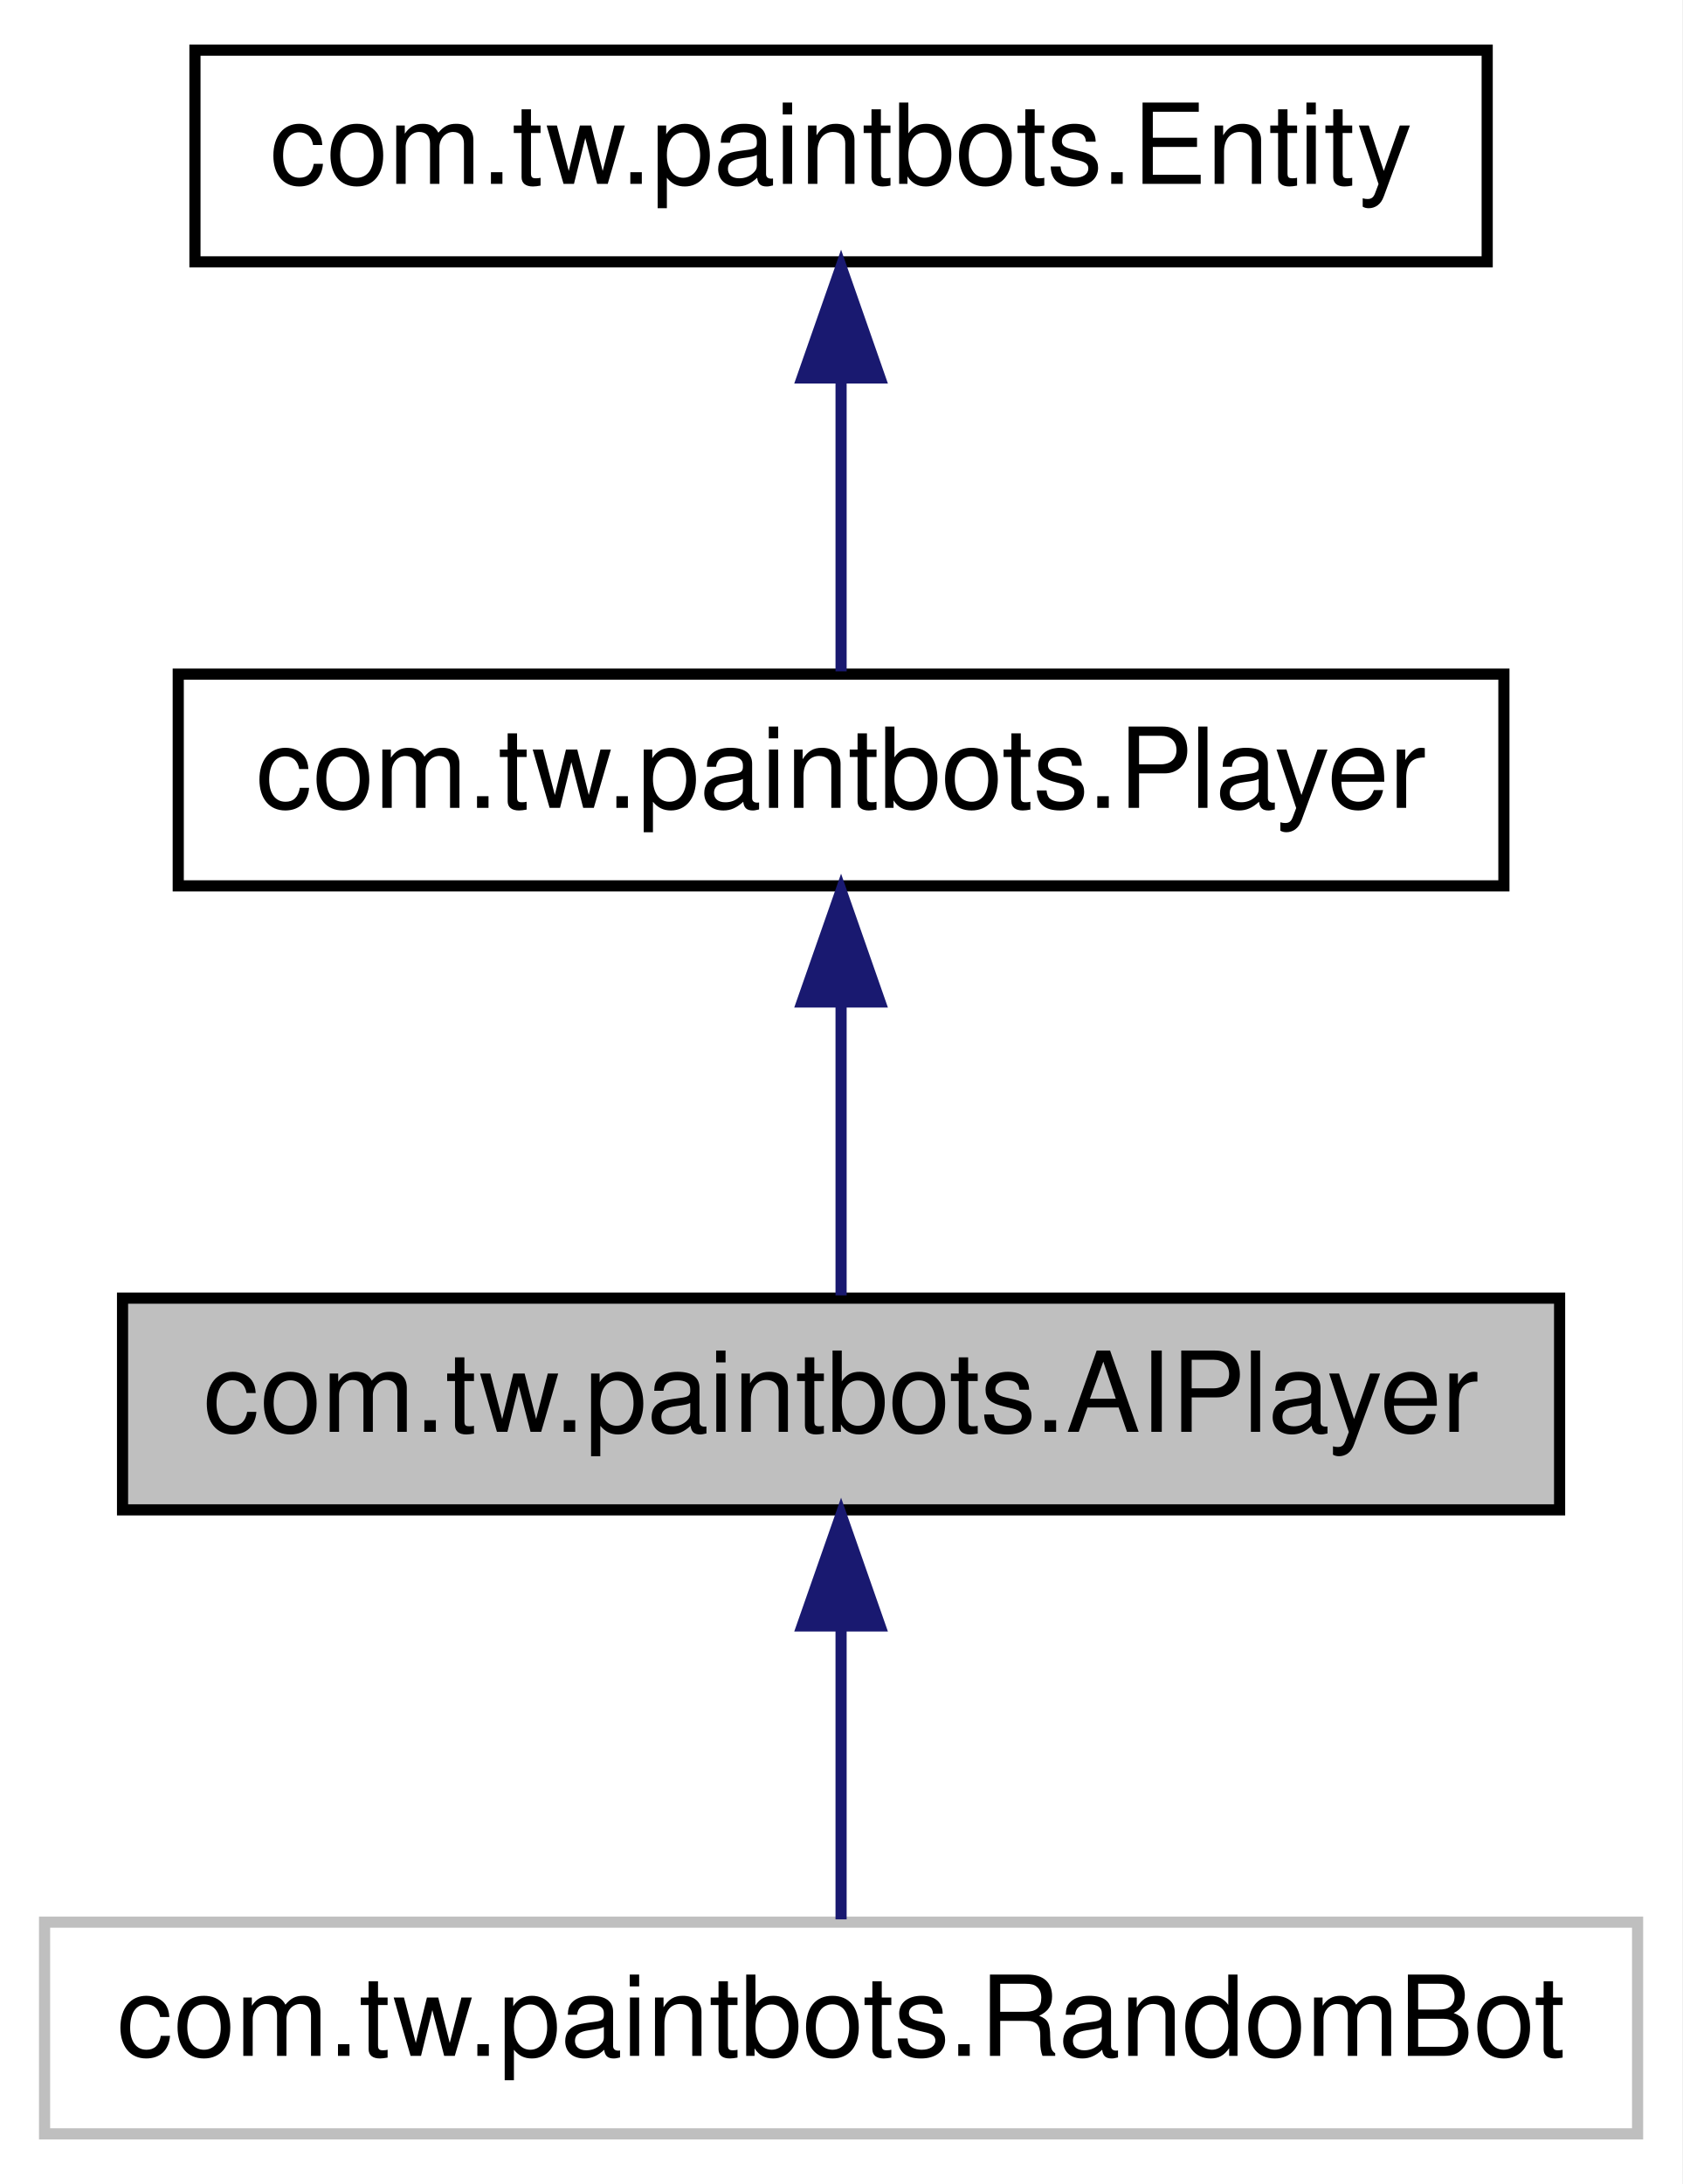
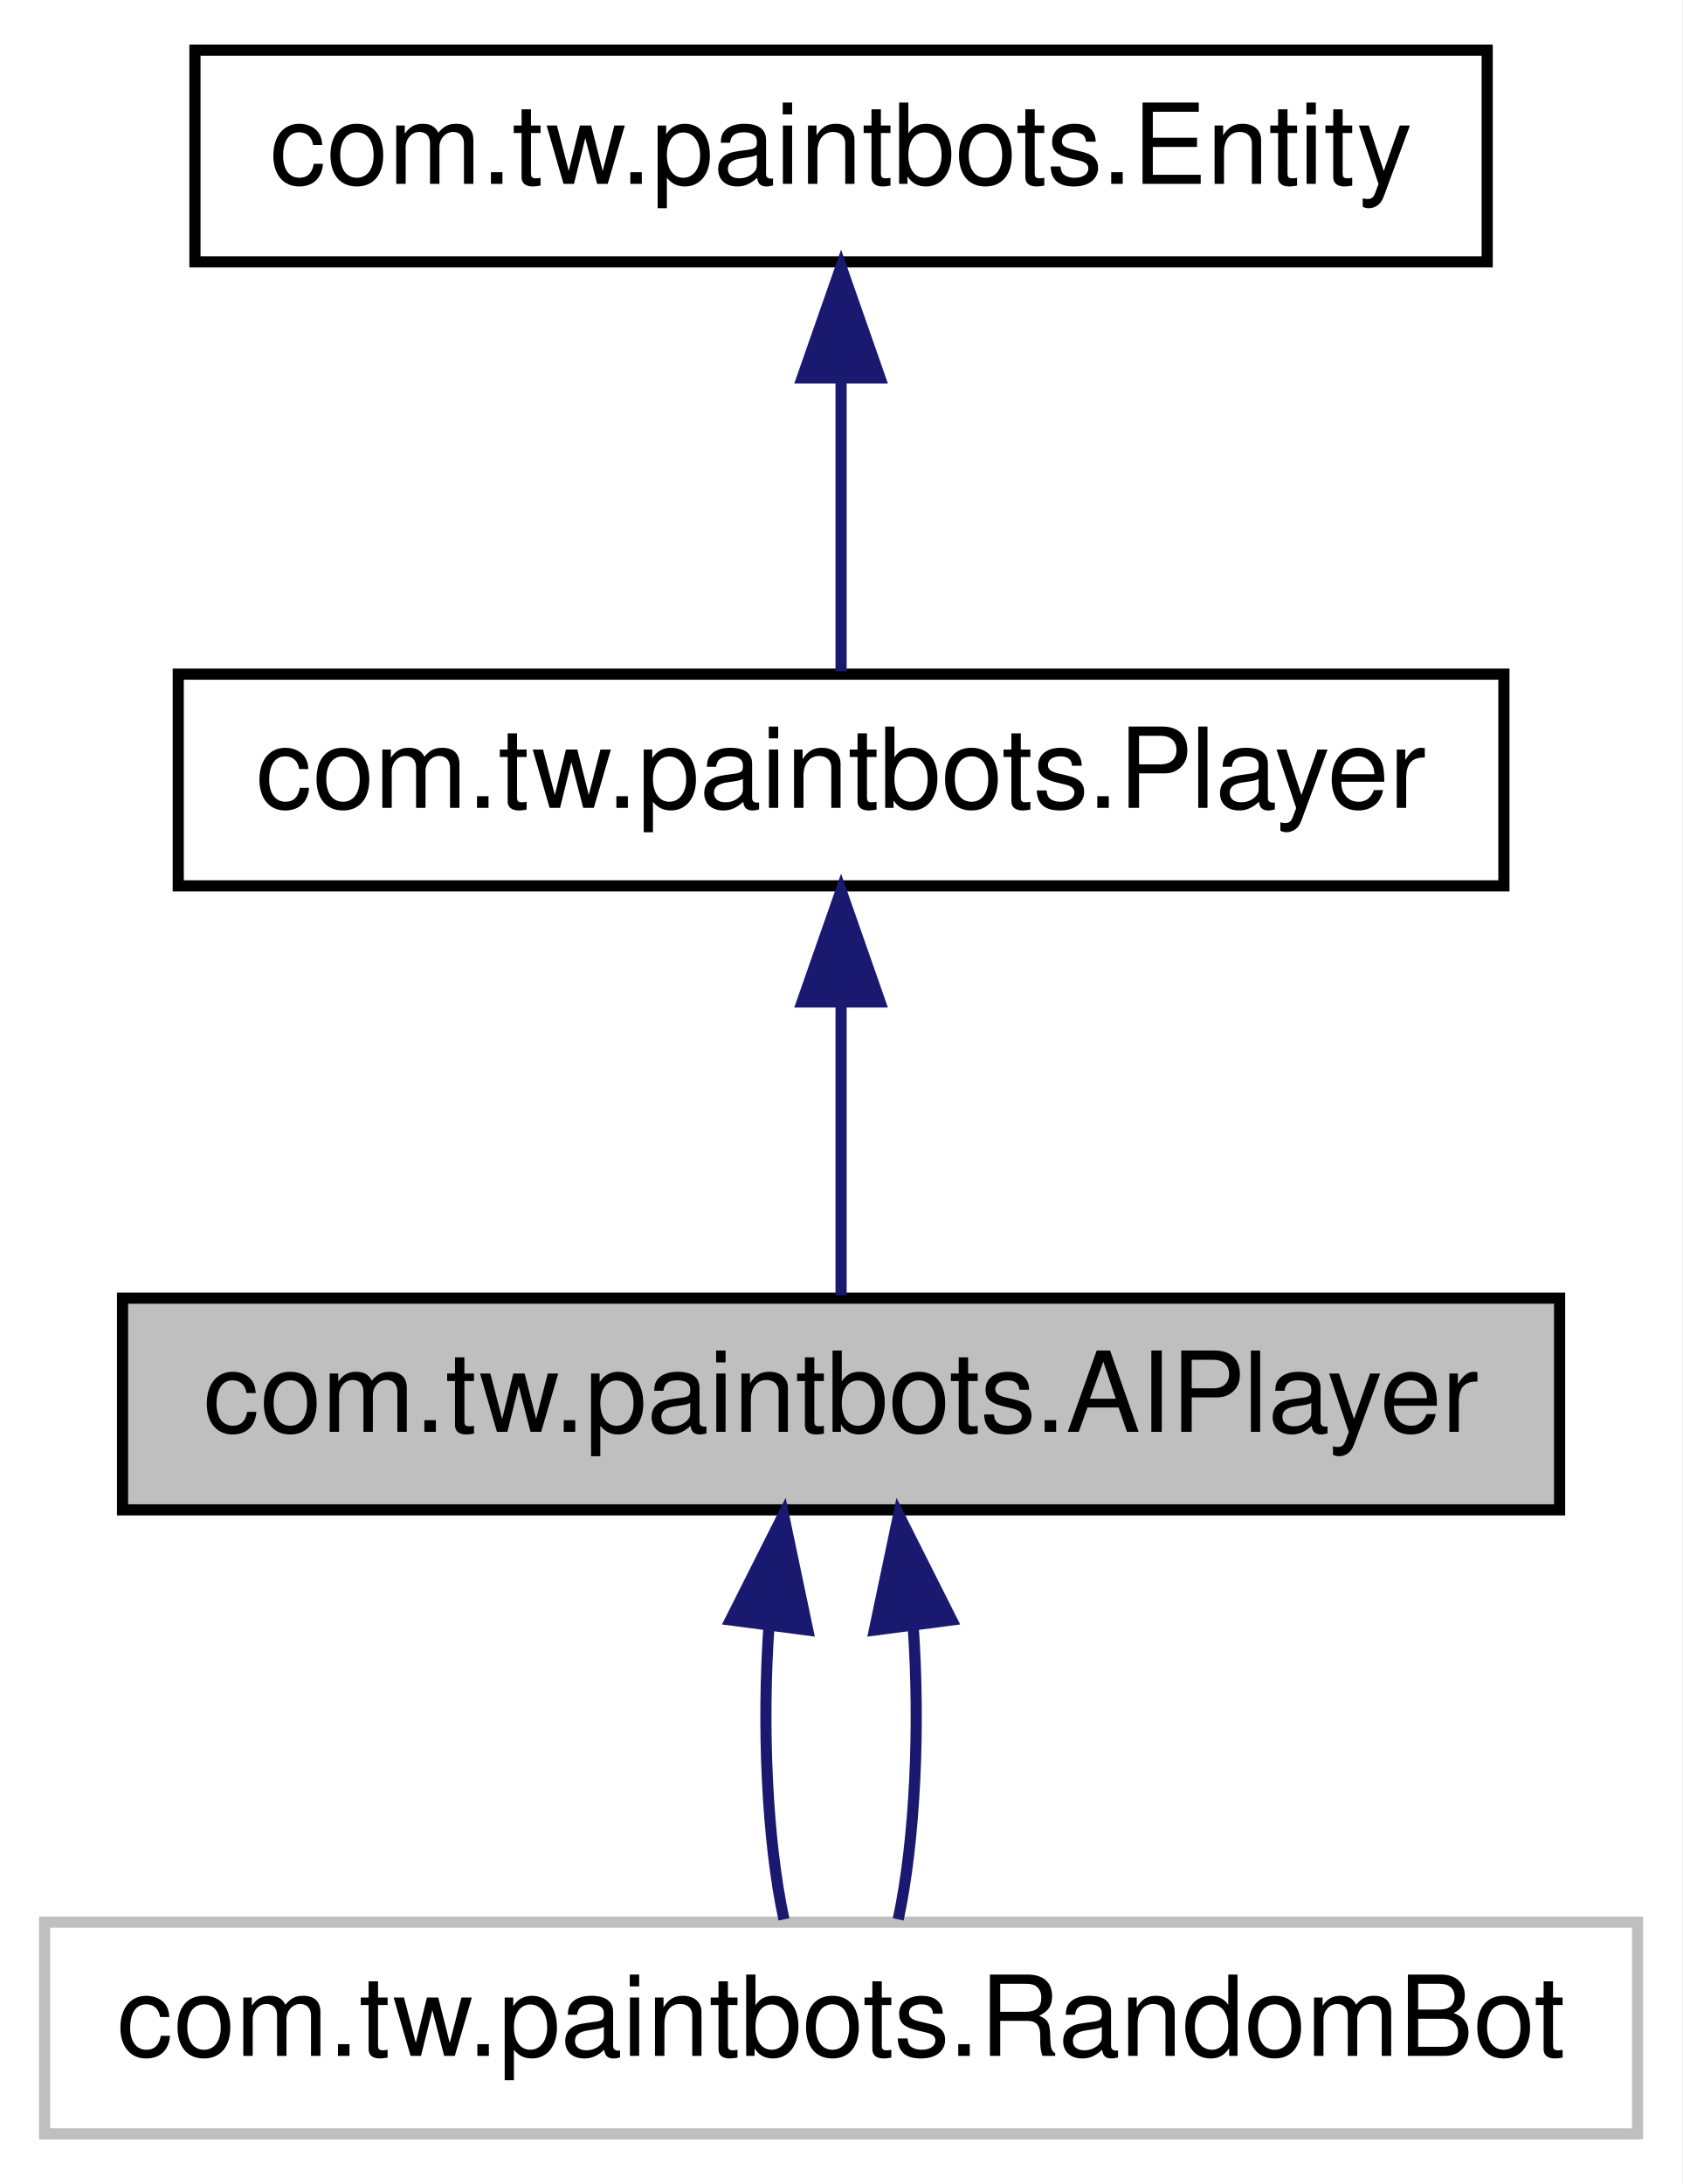
<svg xmlns="http://www.w3.org/2000/svg" xmlns:xlink="http://www.w3.org/1999/xlink" width="151pt" height="196pt" viewBox="0.00 0.00 151.00 196.00">
  <g id="graph0" class="graph" transform="scale(1 1) rotate(0) translate(4 192)">
    <polygon fill="white" stroke="transparent" points="-4,4 -4,-192 147,-192 147,4 -4,4" />
    <g id="node1" class="node">
      <g id="a_node1">
        <a xlink:title=" ">
          <polygon fill="#bfbfbf" stroke="black" points="7,-56.5 7,-75.5 136,-75.5 136,-56.5 7,-56.5" />
          <text text-anchor="middle" x="71.5" y="-63.5" font-family="Helvetica,sans-Serif" font-size="10.00">com.tw.paintbots.AIPlayer</text>
        </a>
      </g>
    </g>
    <g id="node4" class="node">
      <g id="a_node4">
        <a xlink:title=" ">
          <polygon fill="white" stroke="#bfbfbf" points="0,-0.5 0,-19.5 143,-19.5 143,-0.5 0,-0.5" />
          <text text-anchor="middle" x="71.5" y="-7.5" font-family="Helvetica,sans-Serif" font-size="10.00">com.tw.paintbots.RandomBot</text>
        </a>
      </g>
    </g>
    <g id="edge3" class="edge">
-       <path fill="none" stroke="midnightblue" d="M71.5,-45.8C71.5,-36.91 71.5,-26.78 71.5,-19.75" />
-       <polygon fill="midnightblue" stroke="midnightblue" points="68,-46.08 71.5,-56.08 75,-46.08 68,-46.08" />
+       <path fill="none" stroke="midnightblue" d="M65.03,-46.1C64.4,-37.14 64.84,-26.86 66.37,-19.75" />
+       <polygon fill="midnightblue" stroke="midnightblue" points="61.57,-46.62 66.33,-56.08 68.51,-45.71 61.57,-46.62" />
+     </g>
+     <g id="edge4" class="edge">
+       <path fill="none" stroke="midnightblue" d="M77.97,-46.1C78.6,-37.14 78.16,-26.86 76.63,-19.75" />
+       <polygon fill="midnightblue" stroke="midnightblue" points="74.49,-45.71 76.67,-56.08 81.43,-46.62 74.49,-45.71" />
    </g>
    <g id="node2" class="node">
      <g id="a_node2">
        <a xlink:href="classcom_1_1tw_1_1paintbots_1_1_player.xhtml" target="_top" xlink:title=" ">
          <polygon fill="white" stroke="black" points="12,-112.5 12,-131.5 131,-131.5 131,-112.5 12,-112.5" />
          <text text-anchor="middle" x="71.5" y="-119.5" font-family="Helvetica,sans-Serif" font-size="10.00">com.tw.paintbots.Player</text>
        </a>
      </g>
    </g>
    <g id="edge1" class="edge">
      <path fill="none" stroke="midnightblue" d="M71.5,-101.8C71.5,-92.91 71.5,-82.78 71.5,-75.75" />
      <polygon fill="midnightblue" stroke="midnightblue" points="68,-102.08 71.5,-112.08 75,-102.08 68,-102.08" />
    </g>
    <g id="node3" class="node">
      <g id="a_node3">
        <a xlink:href="classcom_1_1tw_1_1paintbots_1_1_entity.xhtml" target="_top" xlink:title=" ">
          <polygon fill="white" stroke="black" points="13.5,-168.5 13.5,-187.5 129.5,-187.5 129.5,-168.5 13.5,-168.5" />
          <text text-anchor="middle" x="71.5" y="-175.5" font-family="Helvetica,sans-Serif" font-size="10.00">com.tw.paintbots.Entity</text>
        </a>
      </g>
    </g>
    <g id="edge2" class="edge">
      <path fill="none" stroke="midnightblue" d="M71.5,-157.8C71.5,-148.91 71.5,-138.78 71.5,-131.75" />
      <polygon fill="midnightblue" stroke="midnightblue" points="68,-158.08 71.5,-168.08 75,-158.08 68,-158.08" />
    </g>
  </g>
</svg>
